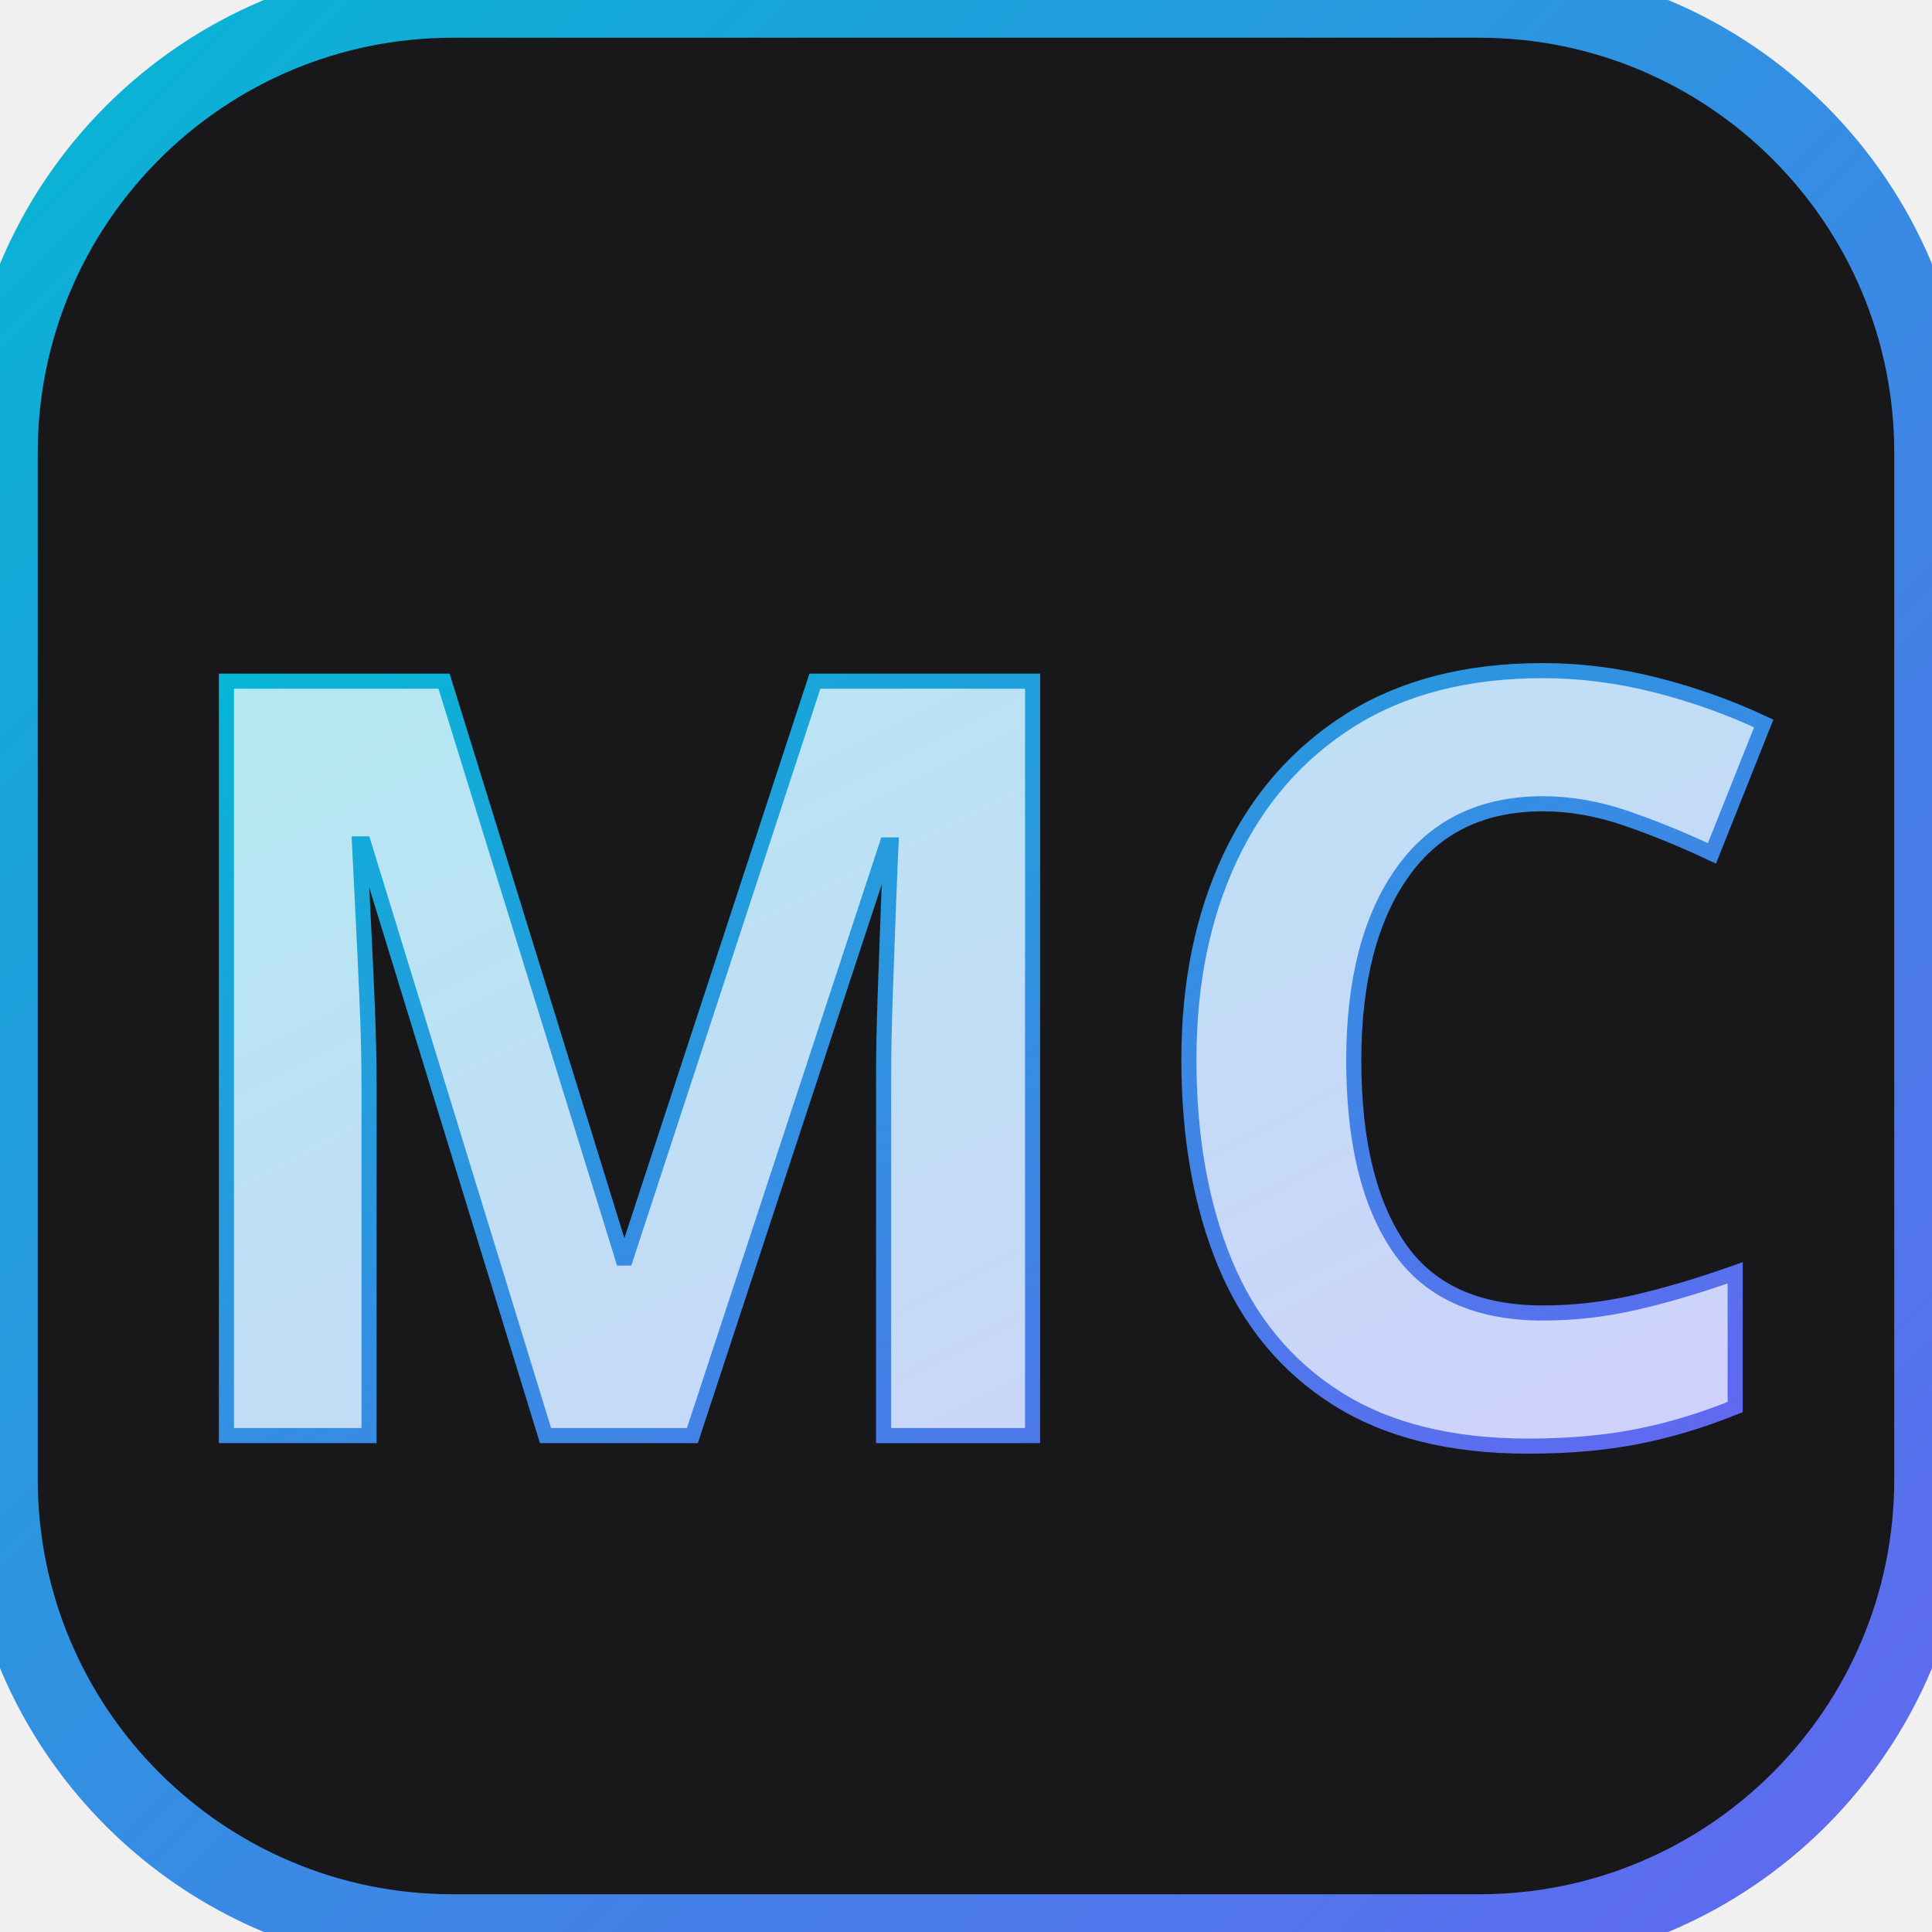
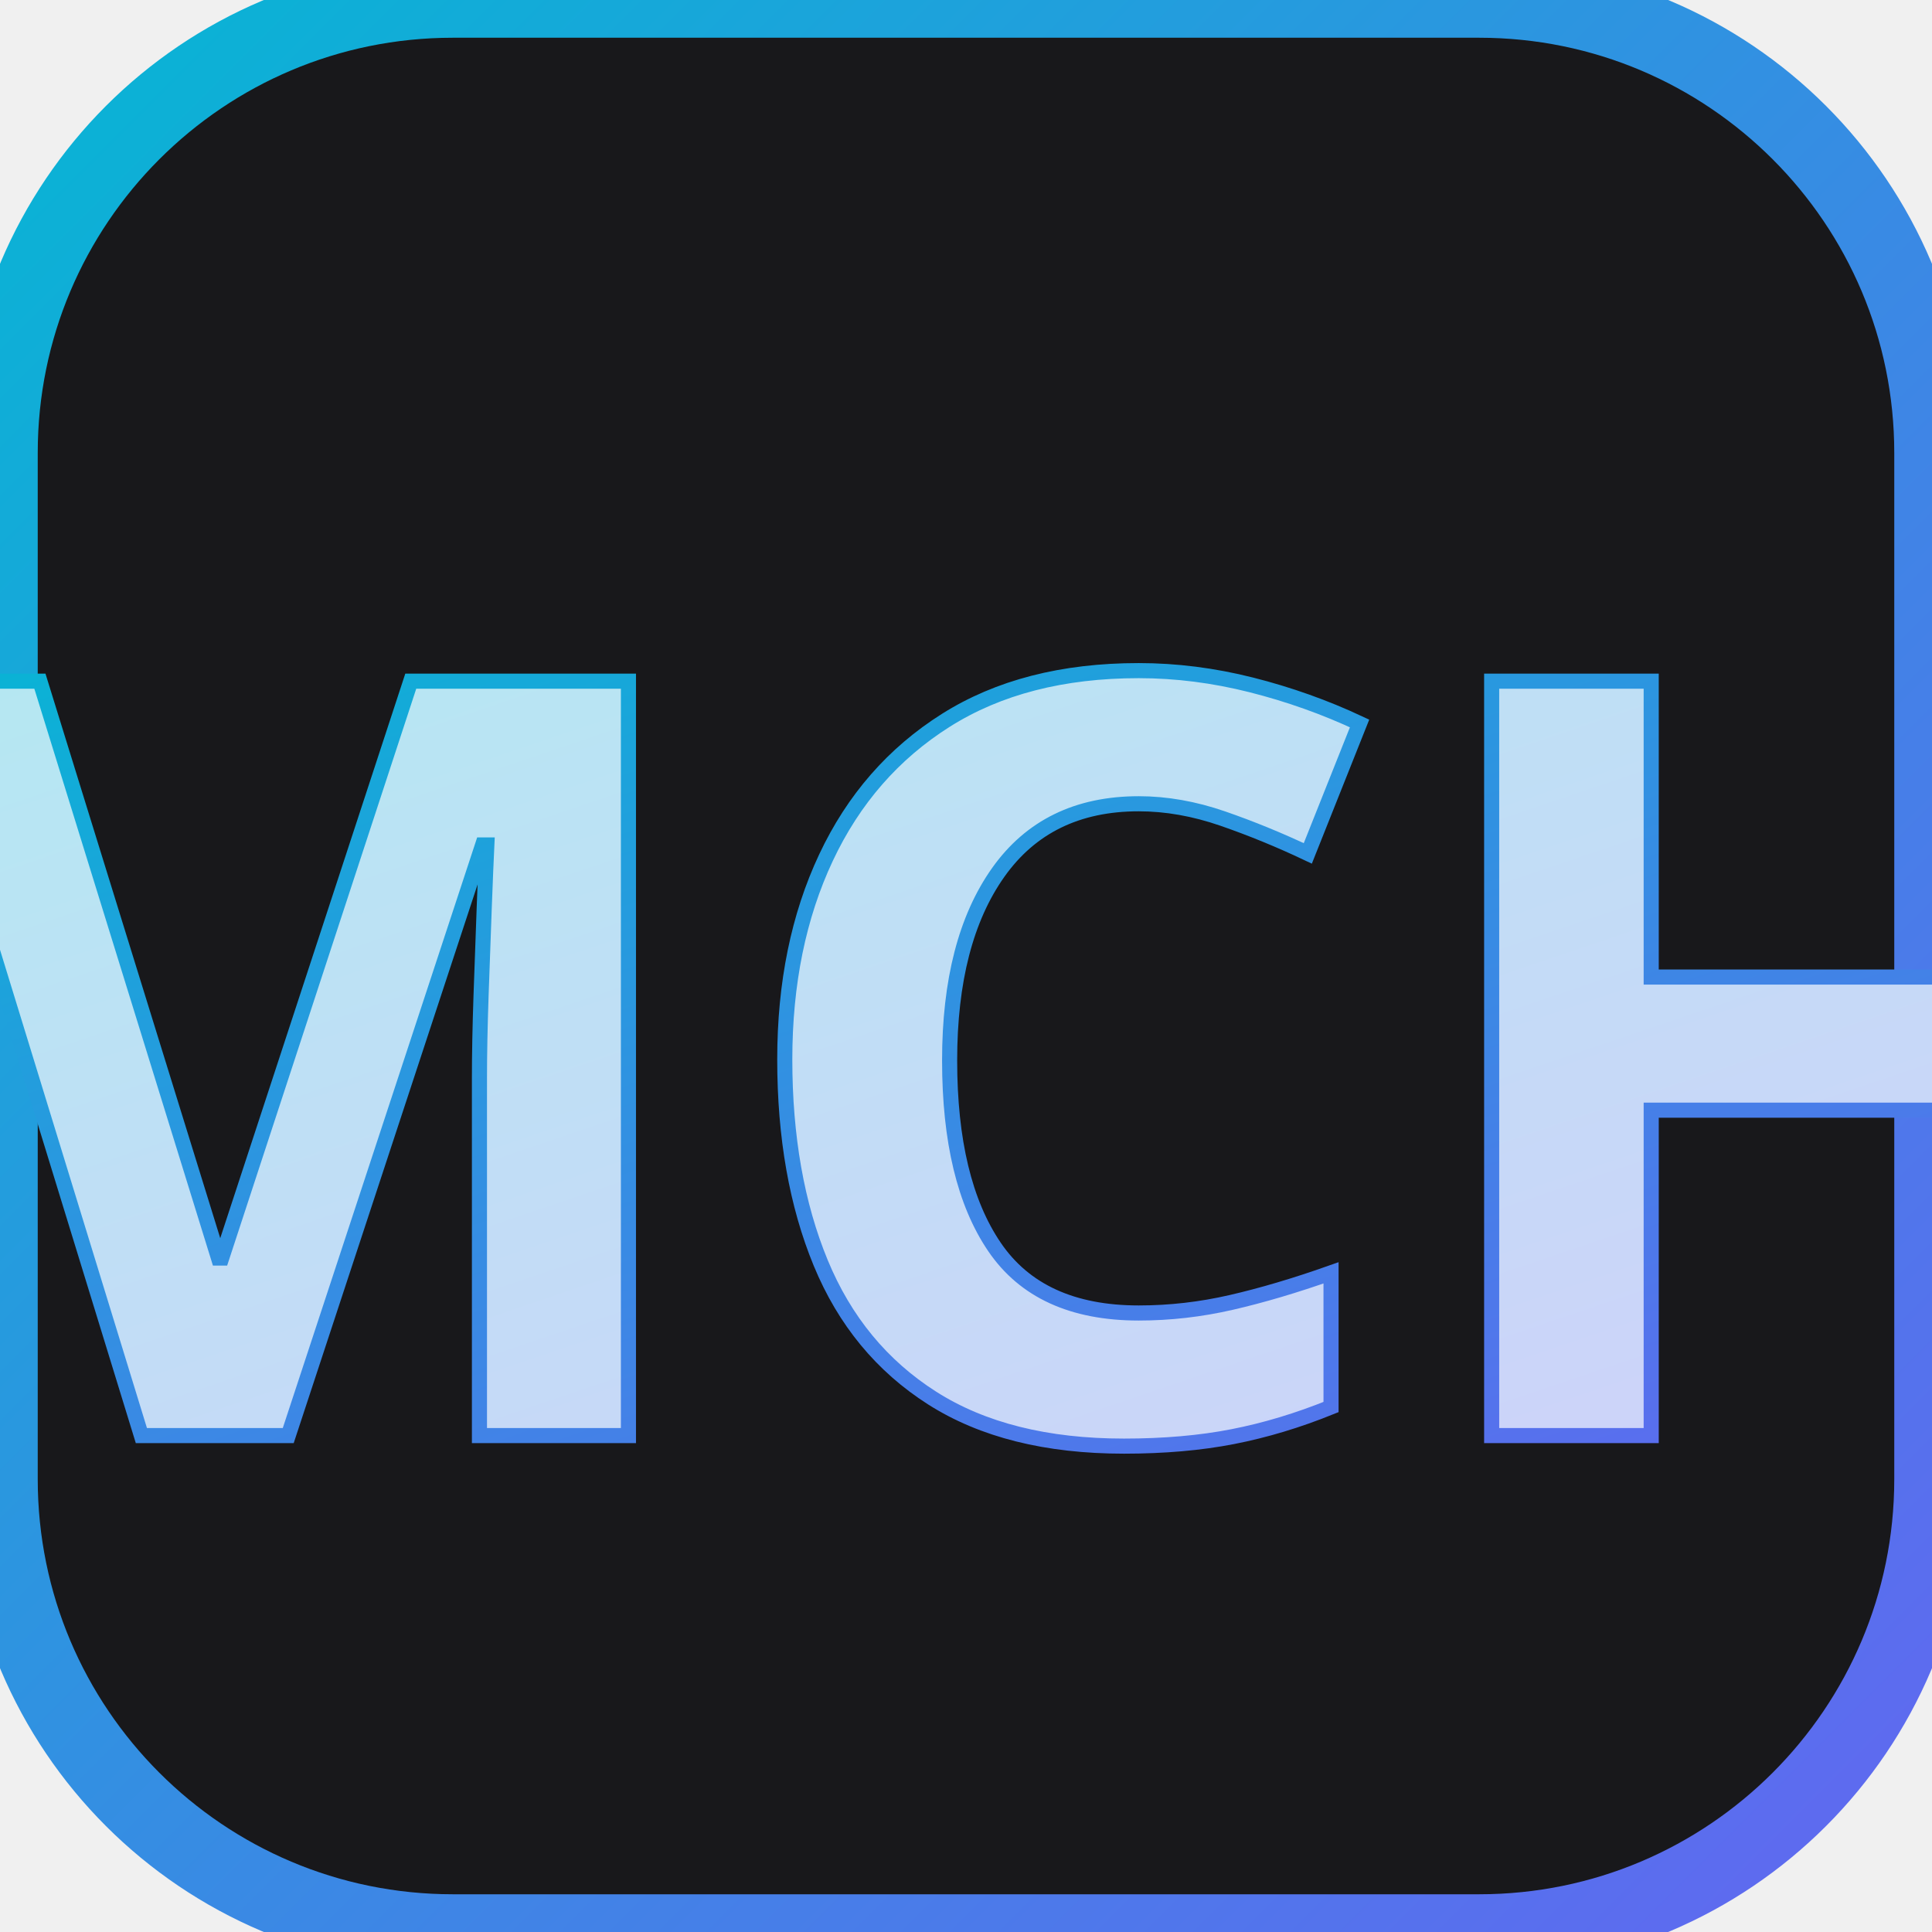
<svg xmlns="http://www.w3.org/2000/svg" viewBox="0 0 512 512">
  <defs>
    <linearGradient id="grad" x1="0%" y1="0%" x2="100%" y2="100%">
      <stop offset="0%" style="stop-color:#06b6d4;stop-opacity:1" />
      <stop offset="100%" style="stop-color:#6366f1;stop-opacity:1" />
    </linearGradient>
  </defs>
  <rect width="512" height="512" rx="120" fill="#18181b" stroke="url(#grad)" stroke-width="20" />
-   <text x="50%" y="55%" dominant-baseline="middle" text-anchor="middle" font-family="sans-serif" font-weight="900" font-size="280" fill="white">MC</text>
-   <text x="50%" y="55%" dominant-baseline="middle" text-anchor="middle" font-family="sans-serif" font-weight="900" font-size="280" fill="url(#grad)" fill-opacity="0.3" stroke="url(#grad)" stroke-width="4">MC</text>
+   <text x="50%" y="55%" dominant-baseline="middle" text-anchor="middle" font-family="sans-serif" font-weight="900" font-size="280" fill="white">MCH</text>
+   <text x="50%" y="55%" dominant-baseline="middle" text-anchor="middle" font-family="sans-serif" font-weight="900" font-size="280" fill="url(#grad)" fill-opacity="0.3" stroke="url(#grad)" stroke-width="4">MCH</text>
</svg>
